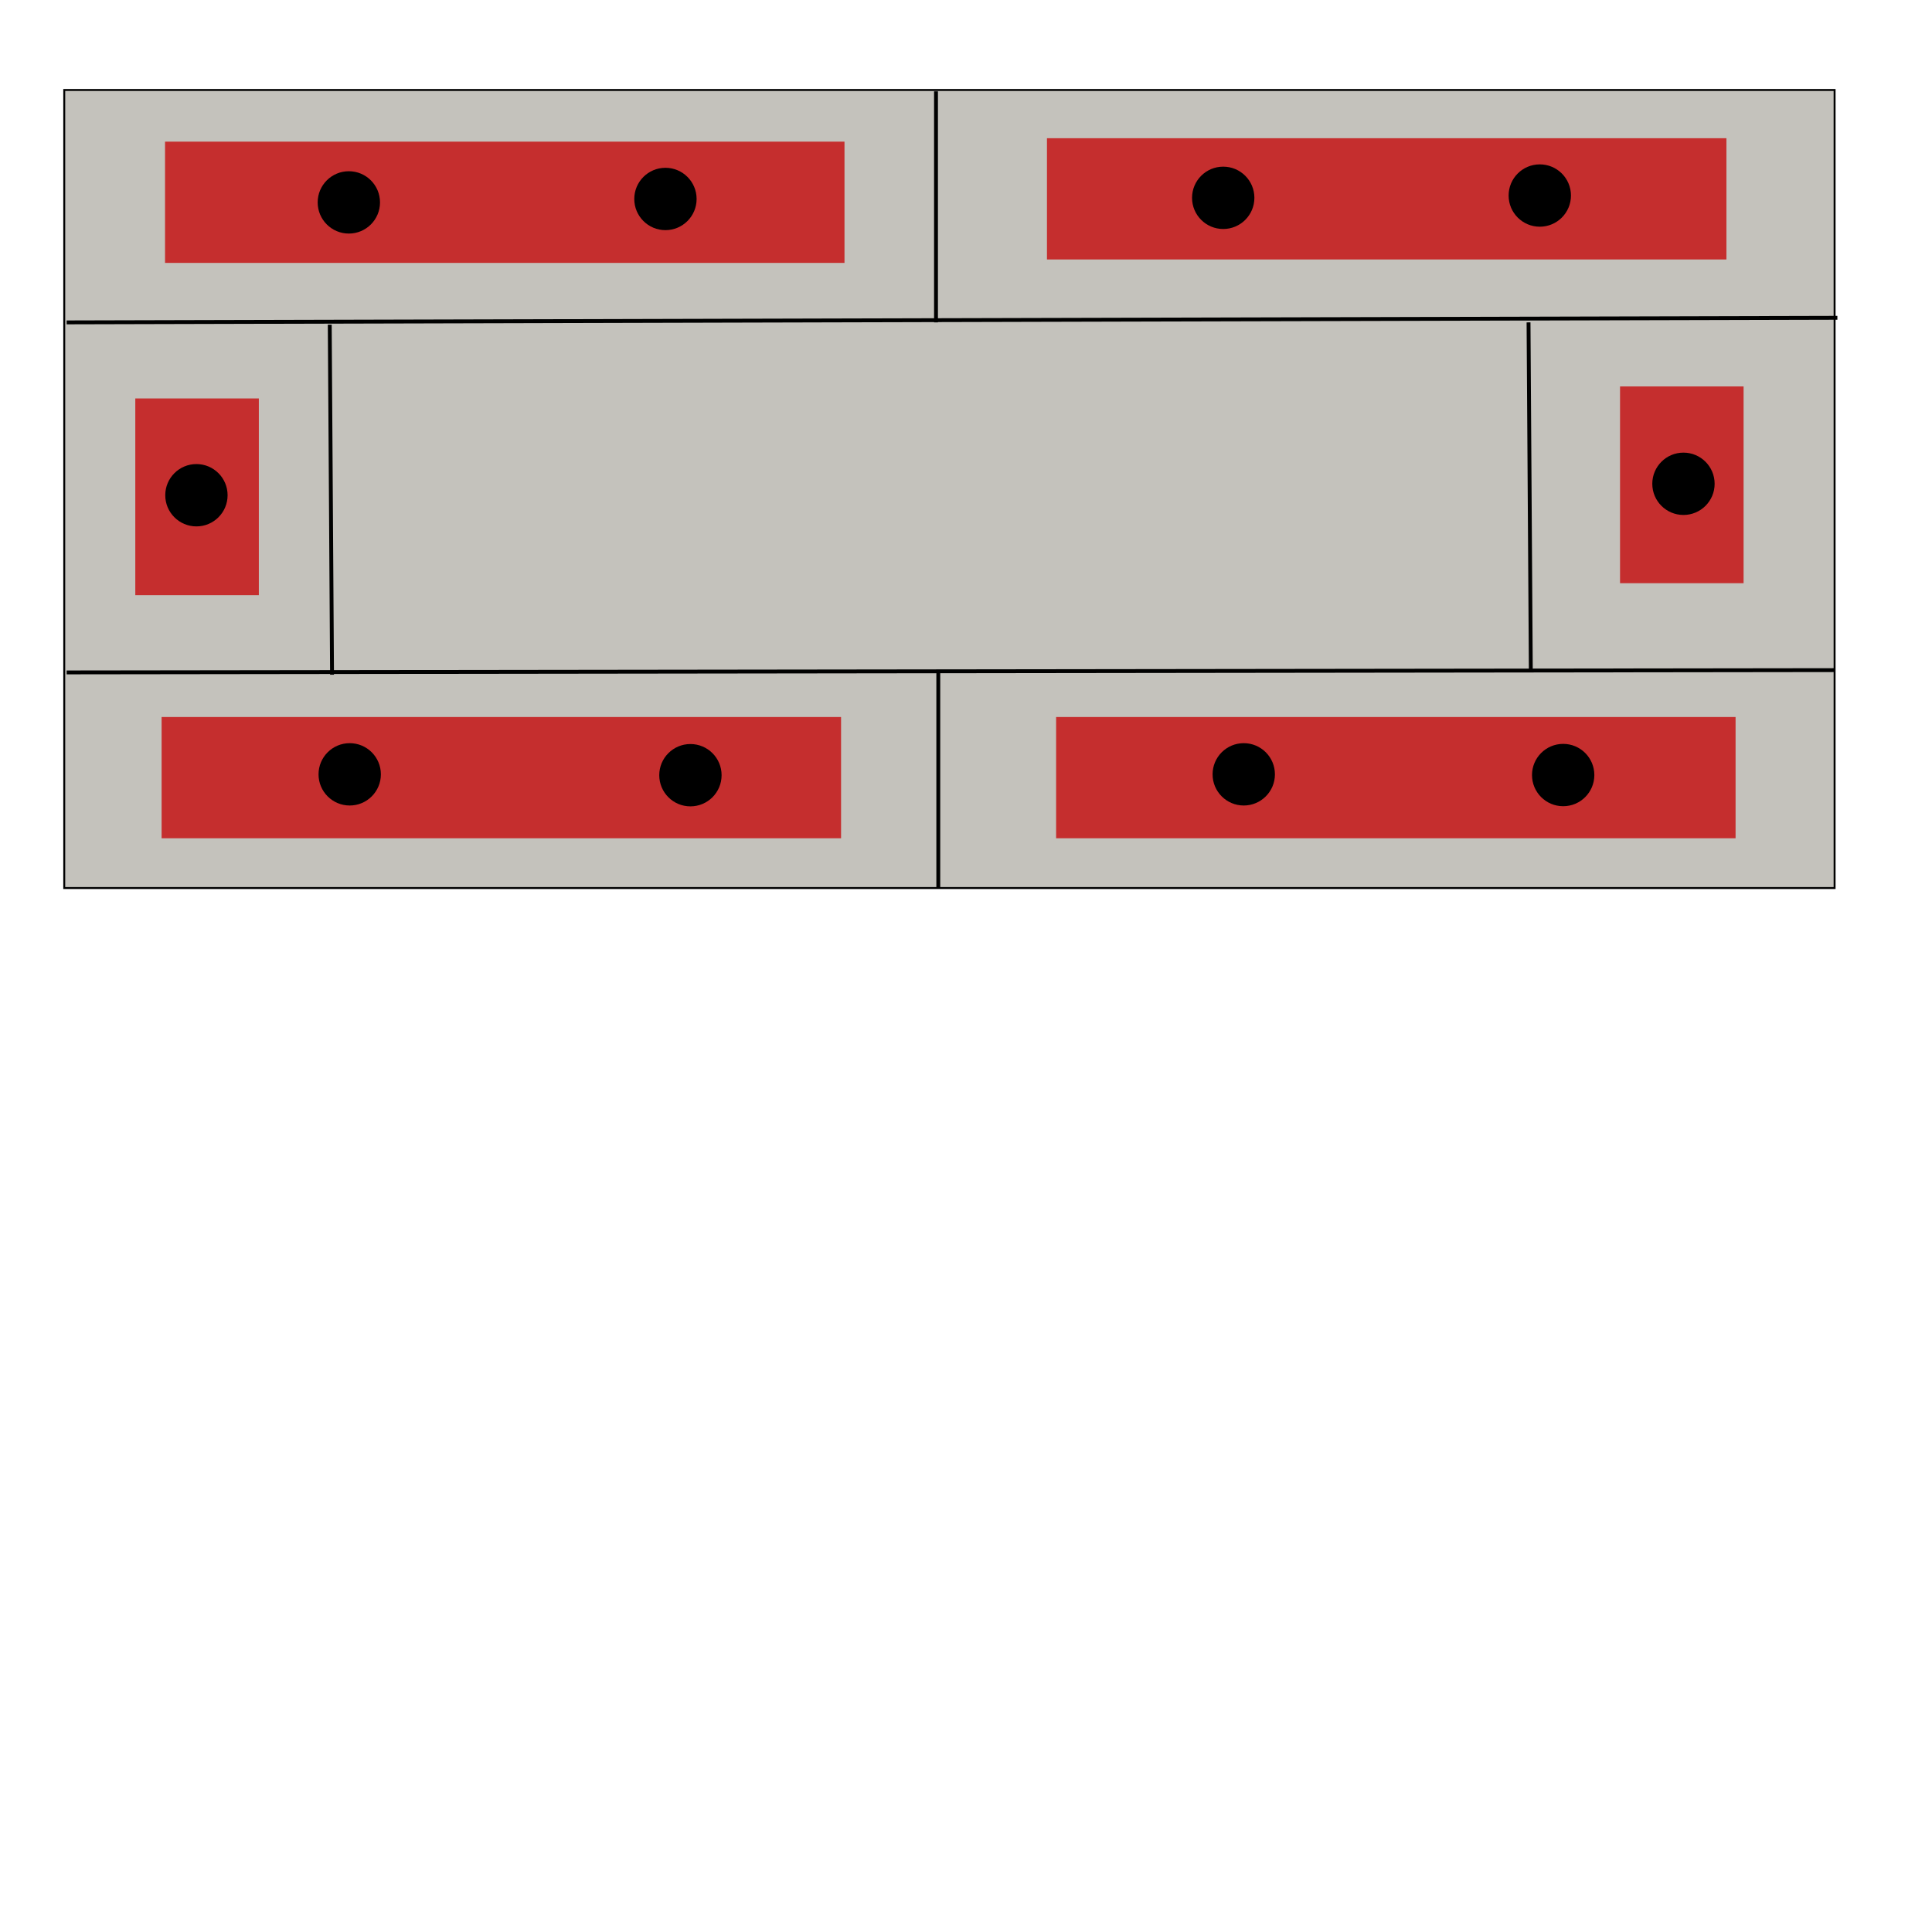
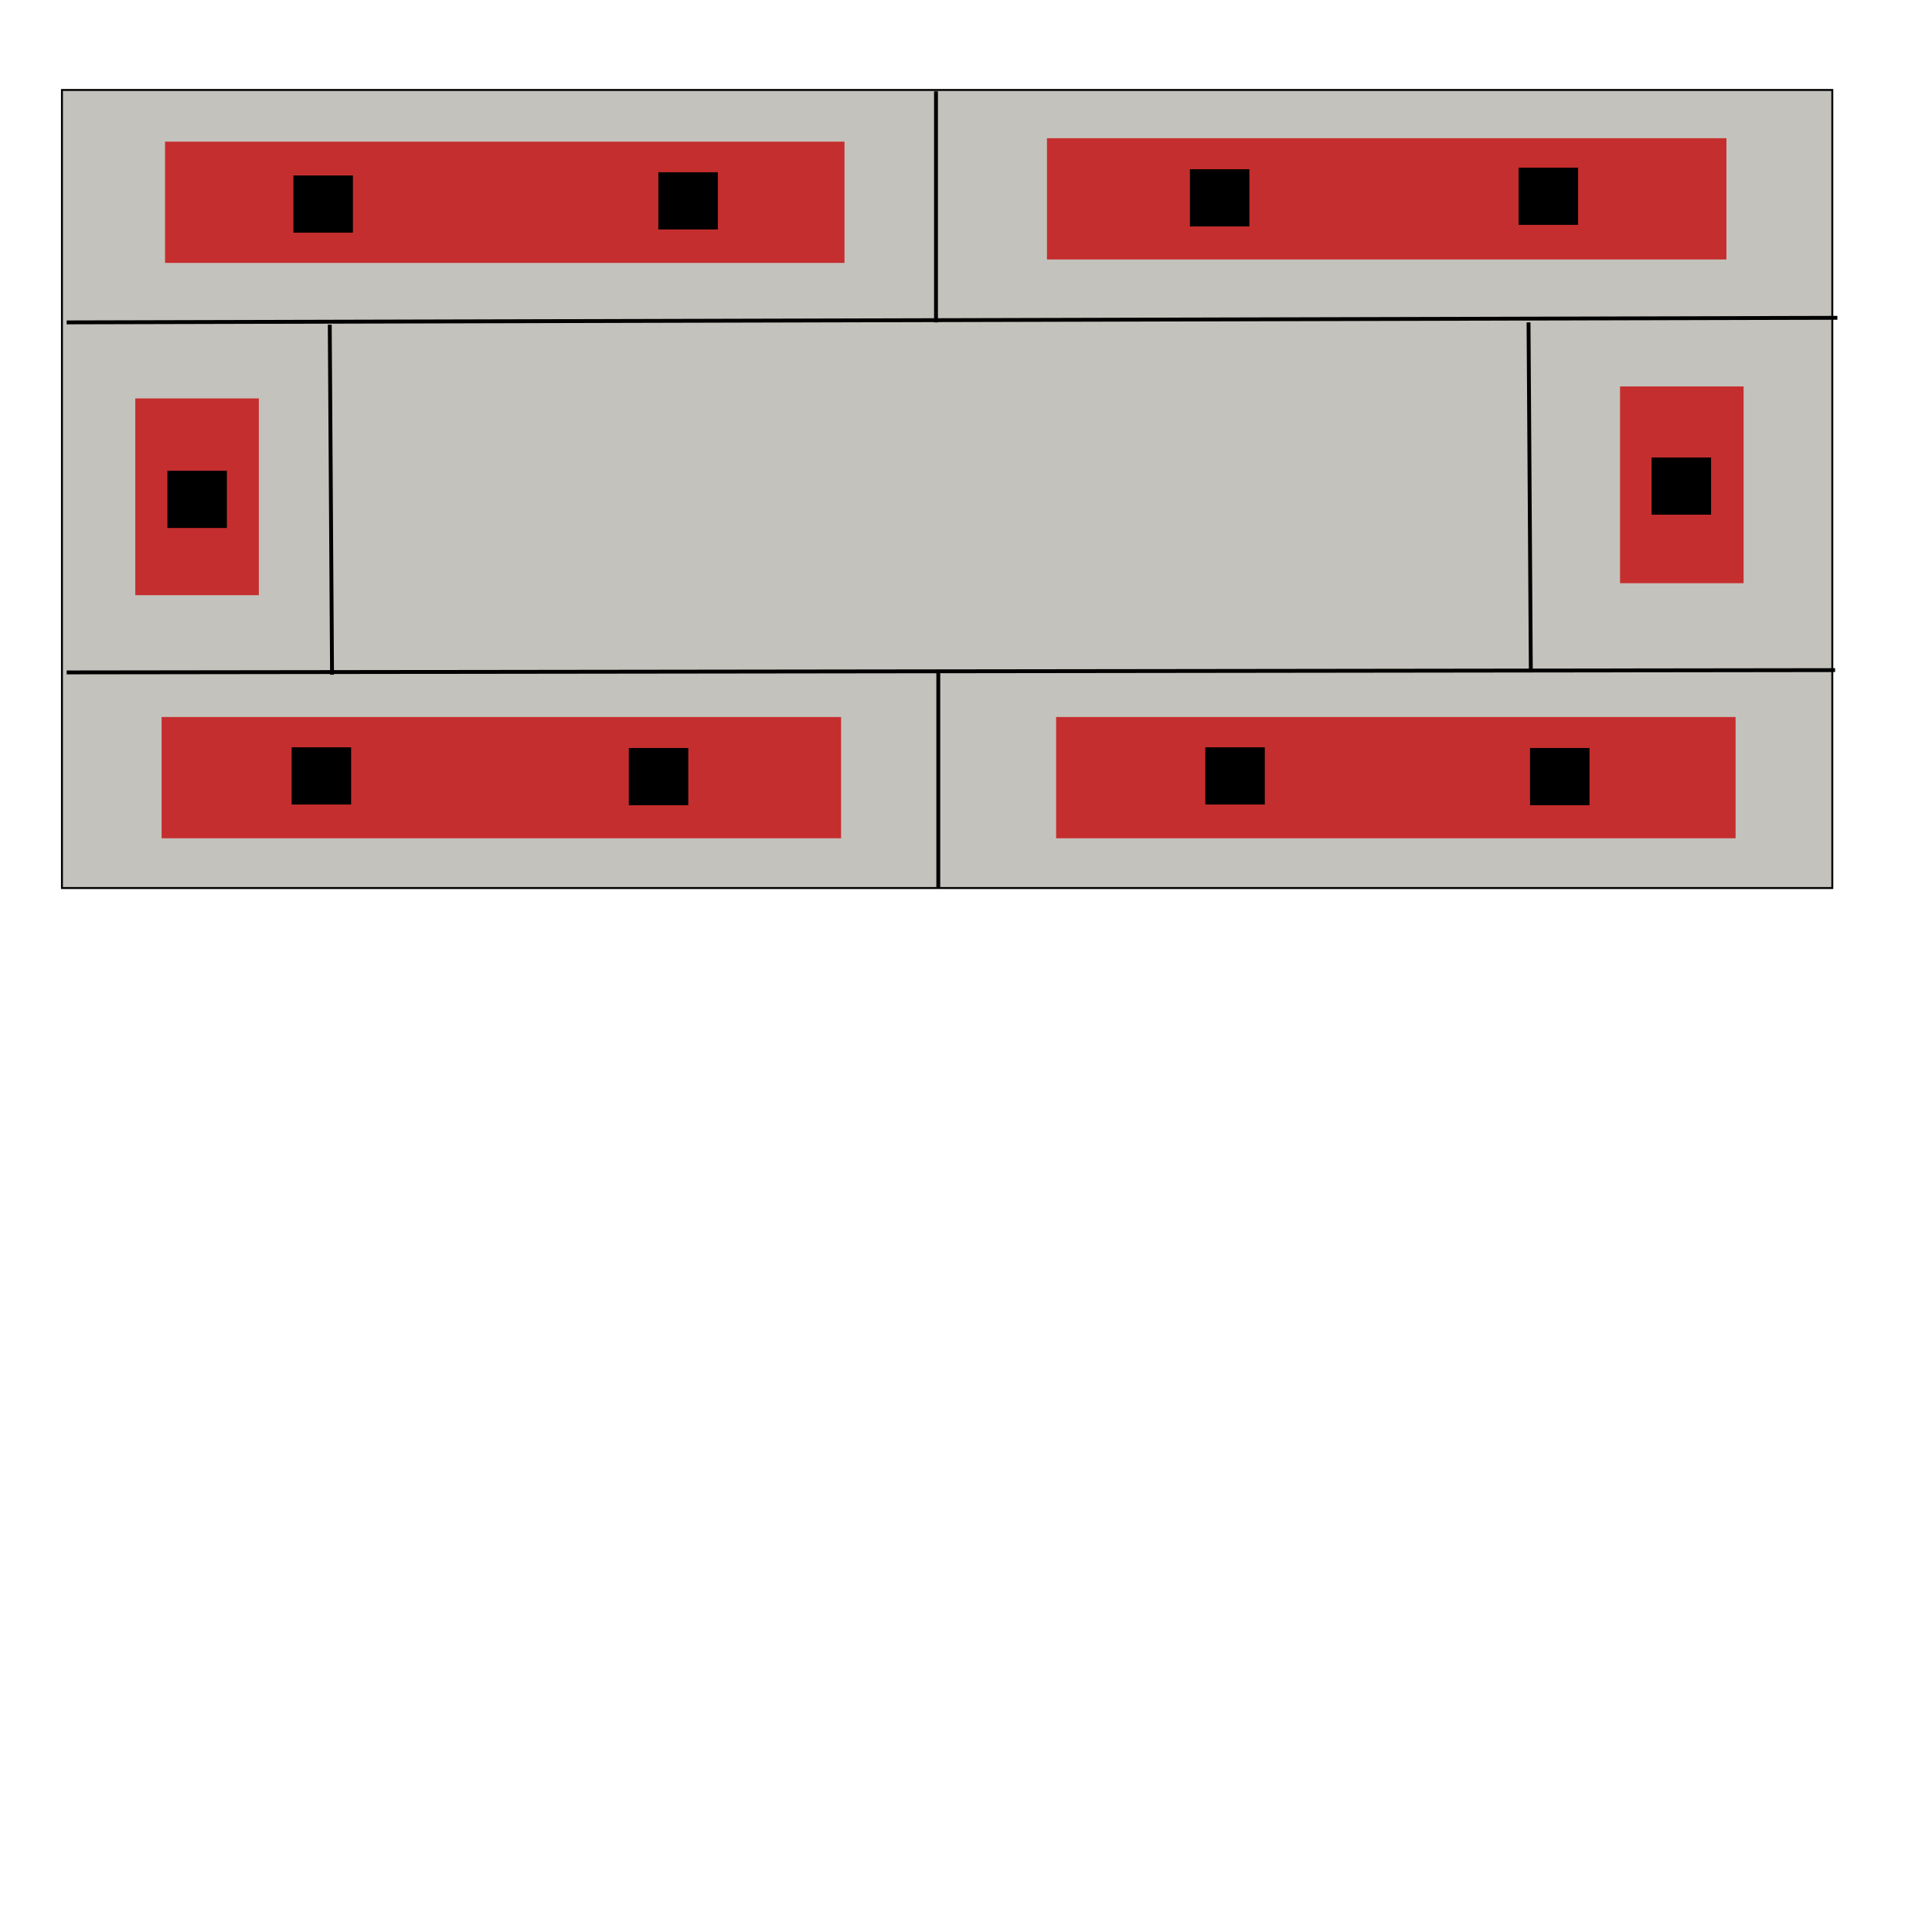
<svg xmlns="http://www.w3.org/2000/svg" viewBox="0 0 500 500">
-   <rect x="16.874" y="23.535" width="457.667" height="206.039" style="fill-rule: nonzero; paint-order: stroke; fill: rgb(196, 194, 188); stroke: rgb(0, 0, 0);" />
+   <rect x="16.282" y="23.535" width="457.667" height="206.039" style="fill-rule: nonzero; paint-order: stroke; fill: rgb(196, 194, 188); stroke: rgb(0, 0, 0);" />
  <line style="stroke: rgb(0, 0, 0);" x1="17.252" y1="83.432" x2="475.511" y2="82.248" />
  <line style="stroke: rgb(0, 0, 0);" x1="17.252" y1="174.018" x2="474.919" y2="173.426" />
  <line style="stroke: rgb(0, 0, 0);" x1="85.34" y1="84.024" x2="85.932" y2="174.61" />
  <line style="stroke: rgb(0, 0, 0);" x1="396.175" y1="173.426" x2="395.583" y2="83.432" />
  <line style="stroke: rgb(0, 0, 0);" x1="242.237" y1="83.432" x2="242.237" y2="23.633" />
  <line style="stroke: rgb(0, 0, 0);" x1="242.829" y1="174.018" x2="242.829" y2="229.672" />
  <rect x="35.014" y="103.115" width="31.972" height="50.918" style="fill: rgb(197, 46, 46);" />
  <rect x="419.265" y="100.01" width="31.972" height="50.918" style="fill: rgb(197, 46, 46);" />
  <rect x="42.711" y="36.659" width="175.844" height="31.38" style="fill: rgb(197, 46, 46);" />
  <rect x="270.952" y="35.77" width="175.844" height="31.38" style="fill: rgb(197, 46, 46);" />
  <rect x="273.321" y="185.563" width="175.844" height="31.38" style="fill: rgb(197, 46, 46);" />
  <rect x="41.823" y="185.563" width="175.844" height="31.38" style="fill: rgb(197, 46, 46);" />
-   <circle style="" cx="172.216" cy="51.493" r="8.067" />
-   <circle style="" cx="90.28" cy="52.381" r="8.067" />
-   <circle style="" cx="50.835" cy="128.166" r="8.067" />
-   <circle style="" cx="435.679" cy="125.206" r="8.067" />
-   <circle style="" cx="316.568" cy="51.197" r="8.067" />
-   <circle style="" cx="398.497" cy="50.605" r="8.067" />
-   <circle style="" cx="404.549" cy="200.582" r="8.067" />
-   <circle style="" cx="321.883" cy="200.398" r="8.067" />
-   <circle style="" cx="178.682" cy="200.622" r="8.067" />
-   <circle style="" cx="90.504" cy="200.398" r="8.067" />
+   <rect x="43.323" y="121.837" width="15.394" height="14.802" style="" />
+   <rect x="75.937" y="45.411" width="15.394" height="14.802" style="" />
+   <rect x="170.379" y="44.581" width="15.394" height="14.802" style="" />
+   <rect x="307.951" y="43.796" width="15.394" height="14.802" style="" />
+   <rect x="393.01" y="43.388" width="15.394" height="14.802" style="" />
+   <rect x="427.429" y="118.397" width="15.394" height="14.802" style="" />
+   <rect x="395.97" y="193.589" width="15.394" height="14.802" style="" />
+   <rect x="311.937" y="193.405" width="15.394" height="14.802" style="" />
+   <rect x="162.736" y="193.589" width="15.394" height="14.802" style="" />
+   <rect x="75.478" y="193.405" width="15.394" height="14.802" style="" />
</svg>
